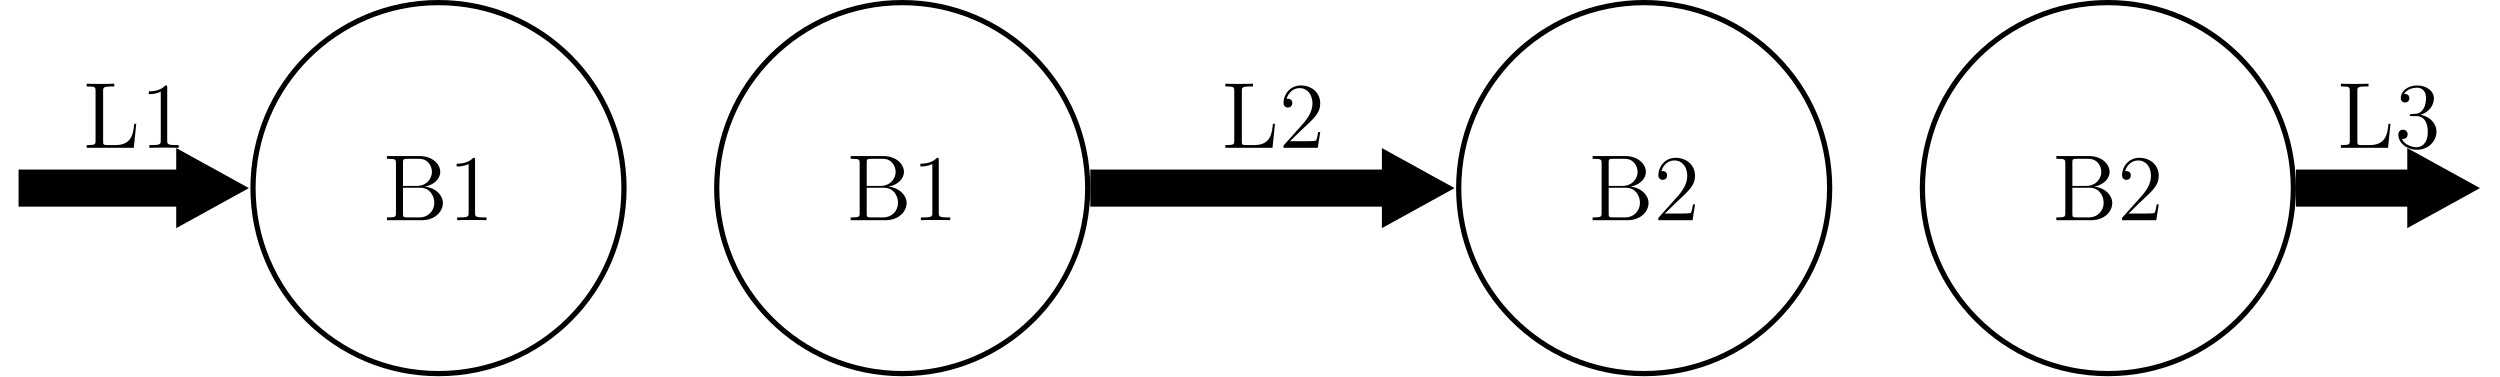
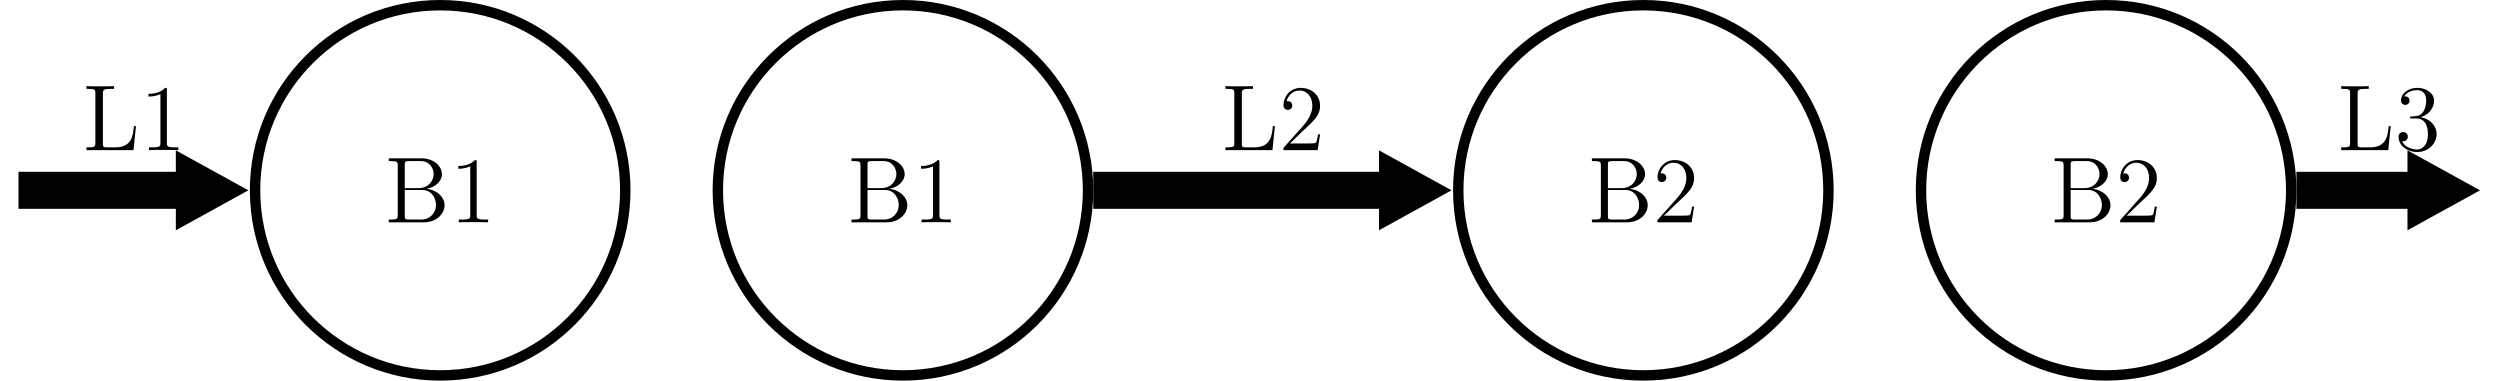
- <svg xmlns="http://www.w3.org/2000/svg" xmlns:xlink="http://www.w3.org/1999/xlink" width="382.057pt" height="57.49pt" viewBox="0 0 382.057 57.49" version="1.1">
+ <svg xmlns="http://www.w3.org/2000/svg" xmlns:xlink="http://www.w3.org/1999/xlink" width="382.854pt" height="58.287pt" viewBox="0 0 382.854 58.287" version="1.1">
  <defs>
    <g>
      <symbol overflow="visible" id="glyph0-0">
        <path style="stroke:none;" d="" />
      </symbol>
      <symbol overflow="visible" id="glyph0-1">
        <path style="stroke:none;" d="M 0.609 -9.797 L 0.609 -9.375 L 0.906 -9.375 C 1.938 -9.375 1.984 -9.234 1.984 -8.703 L 1.984 -1.094 C 1.984 -0.562 1.938 -0.422 0.906 -0.422 L 0.609 -0.422 L 0.609 0 L 6.016 0 C 7.859 0 9.156 -1.25 9.156 -2.625 C 9.156 -3.781 8.109 -4.938 6.391 -5.125 C 7.766 -5.375 8.75 -6.297 8.75 -7.375 C 8.75 -8.609 7.5 -9.797 5.625 -9.797 Z M 3.062 -5.234 L 3.062 -8.812 C 3.062 -9.281 3.094 -9.375 3.734 -9.375 L 5.531 -9.375 C 6.969 -9.375 7.484 -8.141 7.484 -7.375 C 7.484 -6.422 6.734 -5.234 5.156 -5.234 Z M 3.734 -0.422 C 3.094 -0.422 3.062 -0.516 3.062 -0.984 L 3.062 -4.953 L 5.75 -4.953 C 7.125 -4.953 7.844 -3.75 7.844 -2.641 C 7.844 -1.484 6.969 -0.422 5.562 -0.422 Z M 3.734 -0.422 " />
      </symbol>
      <symbol overflow="visible" id="glyph0-2">
        <path style="stroke:none;" d="M 4.125 -9.188 C 4.125 -9.531 4.125 -9.531 3.844 -9.531 C 3.5 -9.156 2.781 -8.625 1.312 -8.625 L 1.312 -8.203 C 1.641 -8.203 2.359 -8.203 3.141 -8.578 L 3.141 -1.109 C 3.141 -0.594 3.094 -0.422 1.844 -0.422 L 1.391 -0.422 L 1.391 0 C 1.781 -0.031 3.172 -0.031 3.641 -0.031 C 4.109 -0.031 5.5 -0.031 5.875 0 L 5.875 -0.422 L 5.438 -0.422 C 4.172 -0.422 4.125 -0.594 4.125 -1.109 Z M 4.125 -9.188 " />
      </symbol>
      <symbol overflow="visible" id="glyph0-3">
        <path style="stroke:none;" d="M 6.312 -2.406 L 6 -2.406 C 5.953 -2.172 5.844 -1.375 5.688 -1.141 C 5.594 -1.016 4.781 -1.016 4.344 -1.016 L 1.688 -1.016 C 2.078 -1.344 2.953 -2.266 3.328 -2.609 C 5.516 -4.625 6.312 -5.359 6.312 -6.781 C 6.312 -8.438 5 -9.531 3.344 -9.531 C 1.672 -9.531 0.703 -8.125 0.703 -6.891 C 0.703 -6.156 1.328 -6.156 1.375 -6.156 C 1.672 -6.156 2.047 -6.375 2.047 -6.828 C 2.047 -7.234 1.781 -7.5 1.375 -7.5 C 1.25 -7.5 1.219 -7.5 1.172 -7.484 C 1.453 -8.469 2.219 -9.125 3.156 -9.125 C 4.375 -9.125 5.125 -8.109 5.125 -6.781 C 5.125 -5.562 4.422 -4.5 3.594 -3.578 L 0.703 -0.344 L 0.703 0 L 5.938 0 Z M 6.312 -2.406 " />
      </symbol>
      <symbol overflow="visible" id="glyph0-4">
        <path style="stroke:none;" d="M 8.172 -3.672 L 7.859 -3.672 C 7.719 -2.234 7.531 -0.422 5.016 -0.422 L 3.766 -0.422 C 3.141 -0.422 3.109 -0.516 3.109 -0.984 L 3.109 -8.688 C 3.109 -9.203 3.141 -9.375 4.391 -9.375 L 4.812 -9.375 L 4.812 -9.797 C 4.406 -9.766 3.141 -9.766 2.641 -9.766 C 2.203 -9.766 0.938 -9.766 0.594 -9.797 L 0.594 -9.375 L 0.875 -9.375 C 1.906 -9.375 1.953 -9.234 1.953 -8.703 L 1.953 -1.094 C 1.953 -0.562 1.906 -0.422 0.875 -0.422 L 0.594 -0.422 L 0.594 0 L 7.797 0 Z M 8.172 -3.672 " />
      </symbol>
      <symbol overflow="visible" id="glyph0-5">
        <path style="stroke:none;" d="M 2.641 -5.156 C 2.391 -5.141 2.344 -5.125 2.344 -4.984 C 2.344 -4.844 2.406 -4.844 2.672 -4.844 L 3.328 -4.844 C 4.547 -4.844 5.094 -3.844 5.094 -2.469 C 5.094 -0.594 4.109 -0.094 3.406 -0.094 C 2.719 -0.094 1.547 -0.422 1.141 -1.359 C 1.594 -1.297 2.016 -1.547 2.016 -2.062 C 2.016 -2.484 1.703 -2.766 1.312 -2.766 C 0.969 -2.766 0.594 -2.562 0.594 -2.016 C 0.594 -0.75 1.859 0.297 3.453 0.297 C 5.156 0.297 6.422 -1 6.422 -2.453 C 6.422 -3.766 5.359 -4.812 3.984 -5.047 C 5.234 -5.406 6.031 -6.453 6.031 -7.578 C 6.031 -8.703 4.859 -9.531 3.469 -9.531 C 2.031 -9.531 0.969 -8.656 0.969 -7.609 C 0.969 -7.047 1.422 -6.922 1.641 -6.922 C 1.938 -6.922 2.281 -7.141 2.281 -7.578 C 2.281 -8.031 1.938 -8.234 1.625 -8.234 C 1.531 -8.234 1.5 -8.234 1.469 -8.219 C 2.016 -9.188 3.359 -9.188 3.422 -9.188 C 3.906 -9.188 4.828 -8.984 4.828 -7.578 C 4.828 -7.297 4.797 -6.5 4.375 -5.875 C 3.938 -5.25 3.453 -5.203 3.062 -5.188 Z M 2.641 -5.156 " />
      </symbol>
    </g>
    <clipPath id="clip1">
-       <path d="M 27 0 L 107 0 L 107 57.488 L 27 57.488 Z M 27 0 " />
+       <path d="M 16 0 L 119 0 L 119 58.285 L 16 58.285 Z M 16 0 " />
    </clipPath>
    <clipPath id="clip2">
-       <path d="M 98 0 L 178 0 L 178 57.488 L 98 57.488 Z M 98 0 " />
+       <path d="M 87 0 L 190 0 L 190 58.285 L 87 58.285 Z M 87 0 " />
    </clipPath>
    <clipPath id="clip3">
-       <path d="M 211 0 L 291 0 L 291 57.488 L 211 57.488 Z M 211 0 " />
+       <path d="M 200 0 L 303 0 L 303 58.285 L 200 58.285 Z M 200 0 " />
    </clipPath>
    <clipPath id="clip4">
-       <path d="M 282 0 L 362 0 L 362 57.488 L 282 57.488 Z M 282 0 " />
+       <path d="M 271 0 L 374 0 L 374 58.285 L 271 58.285 Z M 271 0 " />
    </clipPath>
    <clipPath id="clip5">
-       <path d="M 0 0 L 76 0 L 76 57.488 L 0 57.488 Z M 0 0 " />
+       <path d="M 0 0 L 76 0 L 76 58.285 L 0 58.285 Z M 0 0 " />
    </clipPath>
    <clipPath id="clip6">
-       <path d="M 172 0 L 260 0 L 260 57.488 L 172 57.488 Z M 172 0 " />
+       <path d="M 172 0 L 260 0 L 260 58.285 L 172 58.285 Z M 172 0 " />
    </clipPath>
    <clipPath id="clip7">
-       <path d="M 329 0 L 382.059 0 L 382.059 57.488 L 329 57.488 Z M 329 0 " />
+       <path d="M 330 0 L 382.855 0 L 382.855 58.285 L 330 58.285 Z M 330 0 " />
    </clipPath>
  </defs>
  <g id="surface1">
    <g clip-path="url(#clip1)" clip-rule="nonzero">
-       <path style="fill:none;stroke-width:0.797;stroke-linecap:butt;stroke-linejoin:miter;stroke:rgb(0%,0%,0%);stroke-opacity:1;stroke-miterlimit:10;" d="M 28.346 -0.001 C 28.346 15.655 15.655 28.347 -0.001 28.347 C -15.658 28.347 -28.345 15.655 -28.345 -0.001 C -28.345 -15.657 -15.658 -28.349 -0.001 -28.349 C 15.655 -28.349 28.346 -15.657 28.346 -0.001 Z M 28.346 -0.001 " transform="matrix(1,0,0,-1,67.013,28.745)" />
+       <path style="fill:none;stroke-width:1.594;stroke-linecap:butt;stroke-linejoin:miter;stroke:rgb(0%,0%,0%);stroke-opacity:1;stroke-miterlimit:10;" d="M 28.347 -0.001 C 28.347 15.656 15.655 28.347 -0.001 28.347 C -15.657 28.347 -28.349 15.656 -28.349 -0.001 C -28.349 -15.657 -15.657 -28.348 -0.001 -28.348 C 15.655 -28.348 28.347 -15.657 28.347 -0.001 Z M 28.347 -0.001 " transform="matrix(1,0,0,-1,67.411,29.144)" />
    </g>
    <g style="fill:rgb(0%,0%,0%);fill-opacity:1;">
-       <use xlink:href="#glyph0-1" x="58.527" y="33.647" />
-       <use xlink:href="#glyph0-2" x="68.475" y="33.647" />
+       <use xlink:href="#glyph0-1" x="58.926" y="34.045" />
+       <use xlink:href="#glyph0-2" x="68.874" y="34.045" />
    </g>
    <g clip-path="url(#clip2)" clip-rule="nonzero">
-       <path style="fill:none;stroke-width:0.797;stroke-linecap:butt;stroke-linejoin:miter;stroke:rgb(0%,0%,0%);stroke-opacity:1;stroke-miterlimit:10;" d="M 99.214 -0.001 C 99.214 15.655 86.522 28.347 70.866 28.347 C 55.21 28.347 42.518 15.655 42.518 -0.001 C 42.518 -15.657 55.21 -28.349 70.866 -28.349 C 86.522 -28.349 99.214 -15.657 99.214 -0.001 Z M 99.214 -0.001 " transform="matrix(1,0,0,-1,67.013,28.745)" />
+       <path style="fill:none;stroke-width:1.594;stroke-linecap:butt;stroke-linejoin:miter;stroke:rgb(0%,0%,0%);stroke-opacity:1;stroke-miterlimit:10;" d="M 99.214 -0.001 C 99.214 15.656 86.523 28.347 70.866 28.347 C 55.21 28.347 42.519 15.656 42.519 -0.001 C 42.519 -15.657 55.21 -28.348 70.866 -28.348 C 86.523 -28.348 99.214 -15.657 99.214 -0.001 Z M 99.214 -0.001 " transform="matrix(1,0,0,-1,67.411,29.144)" />
    </g>
    <g style="fill:rgb(0%,0%,0%);fill-opacity:1;">
-       <use xlink:href="#glyph0-1" x="129.393" y="33.647" />
-       <use xlink:href="#glyph0-2" x="139.341" y="33.647" />
+       <use xlink:href="#glyph0-1" x="129.792" y="34.045" />
+       <use xlink:href="#glyph0-2" x="139.74" y="34.045" />
    </g>
    <g clip-path="url(#clip3)" clip-rule="nonzero">
-       <path style="fill:none;stroke-width:0.797;stroke-linecap:butt;stroke-linejoin:miter;stroke:rgb(0%,0%,0%);stroke-opacity:1;stroke-miterlimit:10;" d="M 212.6 -0.001 C 212.6 15.655 199.909 28.347 184.253 28.347 C 168.6 28.347 155.909 15.655 155.909 -0.001 C 155.909 -15.657 168.6 -28.349 184.253 -28.349 C 199.909 -28.349 212.6 -15.657 212.6 -0.001 Z M 212.6 -0.001 " transform="matrix(1,0,0,-1,67.013,28.745)" />
+       <path style="fill:none;stroke-width:1.594;stroke-linecap:butt;stroke-linejoin:miter;stroke:rgb(0%,0%,0%);stroke-opacity:1;stroke-miterlimit:10;" d="M 212.601 -0.001 C 212.601 15.656 199.909 28.347 184.253 28.347 C 168.597 28.347 155.909 15.656 155.909 -0.001 C 155.909 -15.657 168.597 -28.348 184.253 -28.348 C 199.909 -28.348 212.601 -15.657 212.601 -0.001 Z M 212.601 -0.001 " transform="matrix(1,0,0,-1,67.411,29.144)" />
    </g>
    <g style="fill:rgb(0%,0%,0%);fill-opacity:1;">
-       <use xlink:href="#glyph0-1" x="242.779" y="33.647" />
-       <use xlink:href="#glyph0-3" x="252.727" y="33.647" />
+       <use xlink:href="#glyph0-1" x="243.177" y="34.045" />
+       <use xlink:href="#glyph0-3" x="253.125" y="34.045" />
    </g>
    <g clip-path="url(#clip4)" clip-rule="nonzero">
-       <path style="fill:none;stroke-width:0.797;stroke-linecap:butt;stroke-linejoin:miter;stroke:rgb(0%,0%,0%);stroke-opacity:1;stroke-miterlimit:10;" d="M 283.467 -0.001 C 283.467 15.655 270.776 28.347 255.12 28.347 C 239.467 28.347 226.776 15.655 226.776 -0.001 C 226.776 -15.657 239.467 -28.349 255.12 -28.349 C 270.776 -28.349 283.467 -15.657 283.467 -0.001 Z M 283.467 -0.001 " transform="matrix(1,0,0,-1,67.013,28.745)" />
+       <path style="fill:none;stroke-width:1.594;stroke-linecap:butt;stroke-linejoin:miter;stroke:rgb(0%,0%,0%);stroke-opacity:1;stroke-miterlimit:10;" d="M 283.468 -0.001 C 283.468 15.656 270.776 28.347 255.12 28.347 C 239.464 28.347 226.773 15.656 226.773 -0.001 C 226.773 -15.657 239.464 -28.348 255.12 -28.348 C 270.776 -28.348 283.468 -15.657 283.468 -0.001 Z M 283.468 -0.001 " transform="matrix(1,0,0,-1,67.411,29.144)" />
    </g>
    <g style="fill:rgb(0%,0%,0%);fill-opacity:1;">
-       <use xlink:href="#glyph0-1" x="313.645" y="33.647" />
-       <use xlink:href="#glyph0-3" x="323.593" y="33.647" />
+       <use xlink:href="#glyph0-1" x="314.044" y="34.045" />
+       <use xlink:href="#glyph0-3" x="323.992" y="34.045" />
    </g>
-     <path style="fill:none;stroke-width:5.669;stroke-linecap:butt;stroke-linejoin:miter;stroke:rgb(0%,0%,0%);stroke-opacity:1;stroke-miterlimit:10;" d="M -64.177 -0.001 L -39.376 -0.001 " transform="matrix(1,0,0,-1,67.013,28.745)" />
-     <path style=" stroke:none;fill-rule:nonzero;fill:rgb(0%,0%,0%);fill-opacity:1;" d="M 35.098 28.746 L 28.348 25.027 L 28.348 32.465 Z M 35.098 28.746 " />
+     <path style="fill:none;stroke-width:5.669;stroke-linecap:butt;stroke-linejoin:miter;stroke:rgb(0%,0%,0%);stroke-opacity:1;stroke-miterlimit:10;" d="M -64.579 -0.001 L -39.774 -0.001 " transform="matrix(1,0,0,-1,67.411,29.144)" />
+     <path style=" stroke:none;fill-rule:nonzero;fill:rgb(0%,0%,0%);fill-opacity:1;" d="M 35.098 29.145 L 28.348 25.426 L 28.348 32.863 Z M 35.098 29.145 " />
    <g clip-path="url(#clip5)" clip-rule="nonzero">
-       <path style="fill:none;stroke-width:2.835;stroke-linecap:butt;stroke-linejoin:miter;stroke:rgb(0%,0%,0%);stroke-opacity:1;stroke-miterlimit:10;" d="M 8.169 -0.001 L 1.419 3.718 L 1.419 -3.72 Z M 8.169 -0.001 " transform="matrix(1,0,0,-1,26.92899,28.745)" />
+       <path style="fill:none;stroke-width:2.835;stroke-linecap:butt;stroke-linejoin:miter;stroke:rgb(0%,0%,0%);stroke-opacity:1;stroke-miterlimit:10;" d="M 8.169 -0.001 L 1.419 3.718 L 1.419 -3.719 Z M 8.169 -0.001 " transform="matrix(1,0,0,-1,26.92846,29.144)" />
    </g>
    <g style="fill:rgb(0%,0%,0%);fill-opacity:1;">
-       <use xlink:href="#glyph0-4" x="12.651" y="22.59" />
-       <use xlink:href="#glyph0-2" x="21.428" y="22.59" />
+       <use xlink:href="#glyph0-4" x="12.651" y="22.988" />
+       <use xlink:href="#glyph0-2" x="21.428" y="22.988" />
    </g>
-     <path style="fill:none;stroke-width:5.669;stroke-linecap:butt;stroke-linejoin:miter;stroke:rgb(0%,0%,0%);stroke-opacity:1;stroke-miterlimit:10;" d="M 99.612 -0.001 L 144.878 -0.001 " transform="matrix(1,0,0,-1,67.013,28.745)" />
-     <path style=" stroke:none;fill-rule:nonzero;fill:rgb(0%,0%,0%);fill-opacity:1;" d="M 219.352 28.746 L 212.602 25.027 L 212.602 32.465 Z M 219.352 28.746 " />
+     <path style="fill:none;stroke-width:5.669;stroke-linecap:butt;stroke-linejoin:miter;stroke:rgb(0%,0%,0%);stroke-opacity:1;stroke-miterlimit:10;" d="M 100.011 -0.001 L 144.48 -0.001 " transform="matrix(1,0,0,-1,67.411,29.144)" />
+     <path style=" stroke:none;fill-rule:nonzero;fill:rgb(0%,0%,0%);fill-opacity:1;" d="M 219.352 29.145 L 212.602 25.426 L 212.602 32.863 Z M 219.352 29.145 " />
    <g clip-path="url(#clip6)" clip-rule="nonzero">
-       <path style="fill:none;stroke-width:2.835;stroke-linecap:butt;stroke-linejoin:miter;stroke:rgb(0%,0%,0%);stroke-opacity:1;stroke-miterlimit:10;" d="M 8.168 -0.001 L 1.418 3.718 L 1.418 -3.72 Z M 8.168 -0.001 " transform="matrix(1,0,0,-1,211.1832,28.745)" />
+       <path style="fill:none;stroke-width:2.835;stroke-linecap:butt;stroke-linejoin:miter;stroke:rgb(0%,0%,0%);stroke-opacity:1;stroke-miterlimit:10;" d="M 8.169 -0.001 L 1.419 3.718 L 1.419 -3.719 Z M 8.169 -0.001 " transform="matrix(1,0,0,-1,211.1827,29.144)" />
    </g>
    <g style="fill:rgb(0%,0%,0%);fill-opacity:1;">
-       <use xlink:href="#glyph0-4" x="186.671" y="22.59" />
-       <use xlink:href="#glyph0-3" x="195.448" y="22.59" />
+       <use xlink:href="#glyph0-4" x="187.07" y="22.988" />
+       <use xlink:href="#glyph0-3" x="195.847" y="22.988" />
    </g>
-     <path style="fill:none;stroke-width:5.669;stroke-linecap:butt;stroke-linejoin:miter;stroke:rgb(0%,0%,0%);stroke-opacity:1;stroke-miterlimit:10;" d="M 283.866 -0.001 L 301.585 -0.001 " transform="matrix(1,0,0,-1,67.013,28.745)" />
-     <path style=" stroke:none;fill-rule:nonzero;fill:rgb(0%,0%,0%);fill-opacity:1;" d="M 376.059 28.746 L 369.305 25.027 L 369.305 32.465 Z M 376.059 28.746 " />
+     <path style="fill:none;stroke-width:5.669;stroke-linecap:butt;stroke-linejoin:miter;stroke:rgb(0%,0%,0%);stroke-opacity:1;stroke-miterlimit:10;" d="M 284.265 -0.001 L 301.984 -0.001 " transform="matrix(1,0,0,-1,67.411,29.144)" />
+     <path style=" stroke:none;fill-rule:nonzero;fill:rgb(0%,0%,0%);fill-opacity:1;" d="M 376.855 29.145 L 370.102 25.426 L 370.102 32.863 Z M 376.855 29.145 " />
    <g clip-path="url(#clip7)" clip-rule="nonzero">
-       <path style="fill:none;stroke-width:2.835;stroke-linecap:butt;stroke-linejoin:miter;stroke:rgb(0%,0%,0%);stroke-opacity:1;stroke-miterlimit:10;" d="M 8.171 -0.001 L 1.417 3.718 L 1.417 -3.72 Z M 8.171 -0.001 " transform="matrix(1,0,0,-1,367.8877,28.745)" />
+       <path style="fill:none;stroke-width:2.835;stroke-linecap:butt;stroke-linejoin:miter;stroke:rgb(0%,0%,0%);stroke-opacity:1;stroke-miterlimit:10;" d="M 8.171 -0.001 L 1.417 3.718 L 1.417 -3.719 Z M 8.171 -0.001 " transform="matrix(1,0,0,-1,368.6842,29.144)" />
    </g>
    <g style="fill:rgb(0%,0%,0%);fill-opacity:1;">
-       <use xlink:href="#glyph0-4" x="357.149" y="22.59" />
-       <use xlink:href="#glyph0-5" x="365.926" y="22.59" />
+       <use xlink:href="#glyph0-4" x="357.946" y="22.988" />
+       <use xlink:href="#glyph0-5" x="366.723" y="22.988" />
    </g>
  </g>
</svg>
